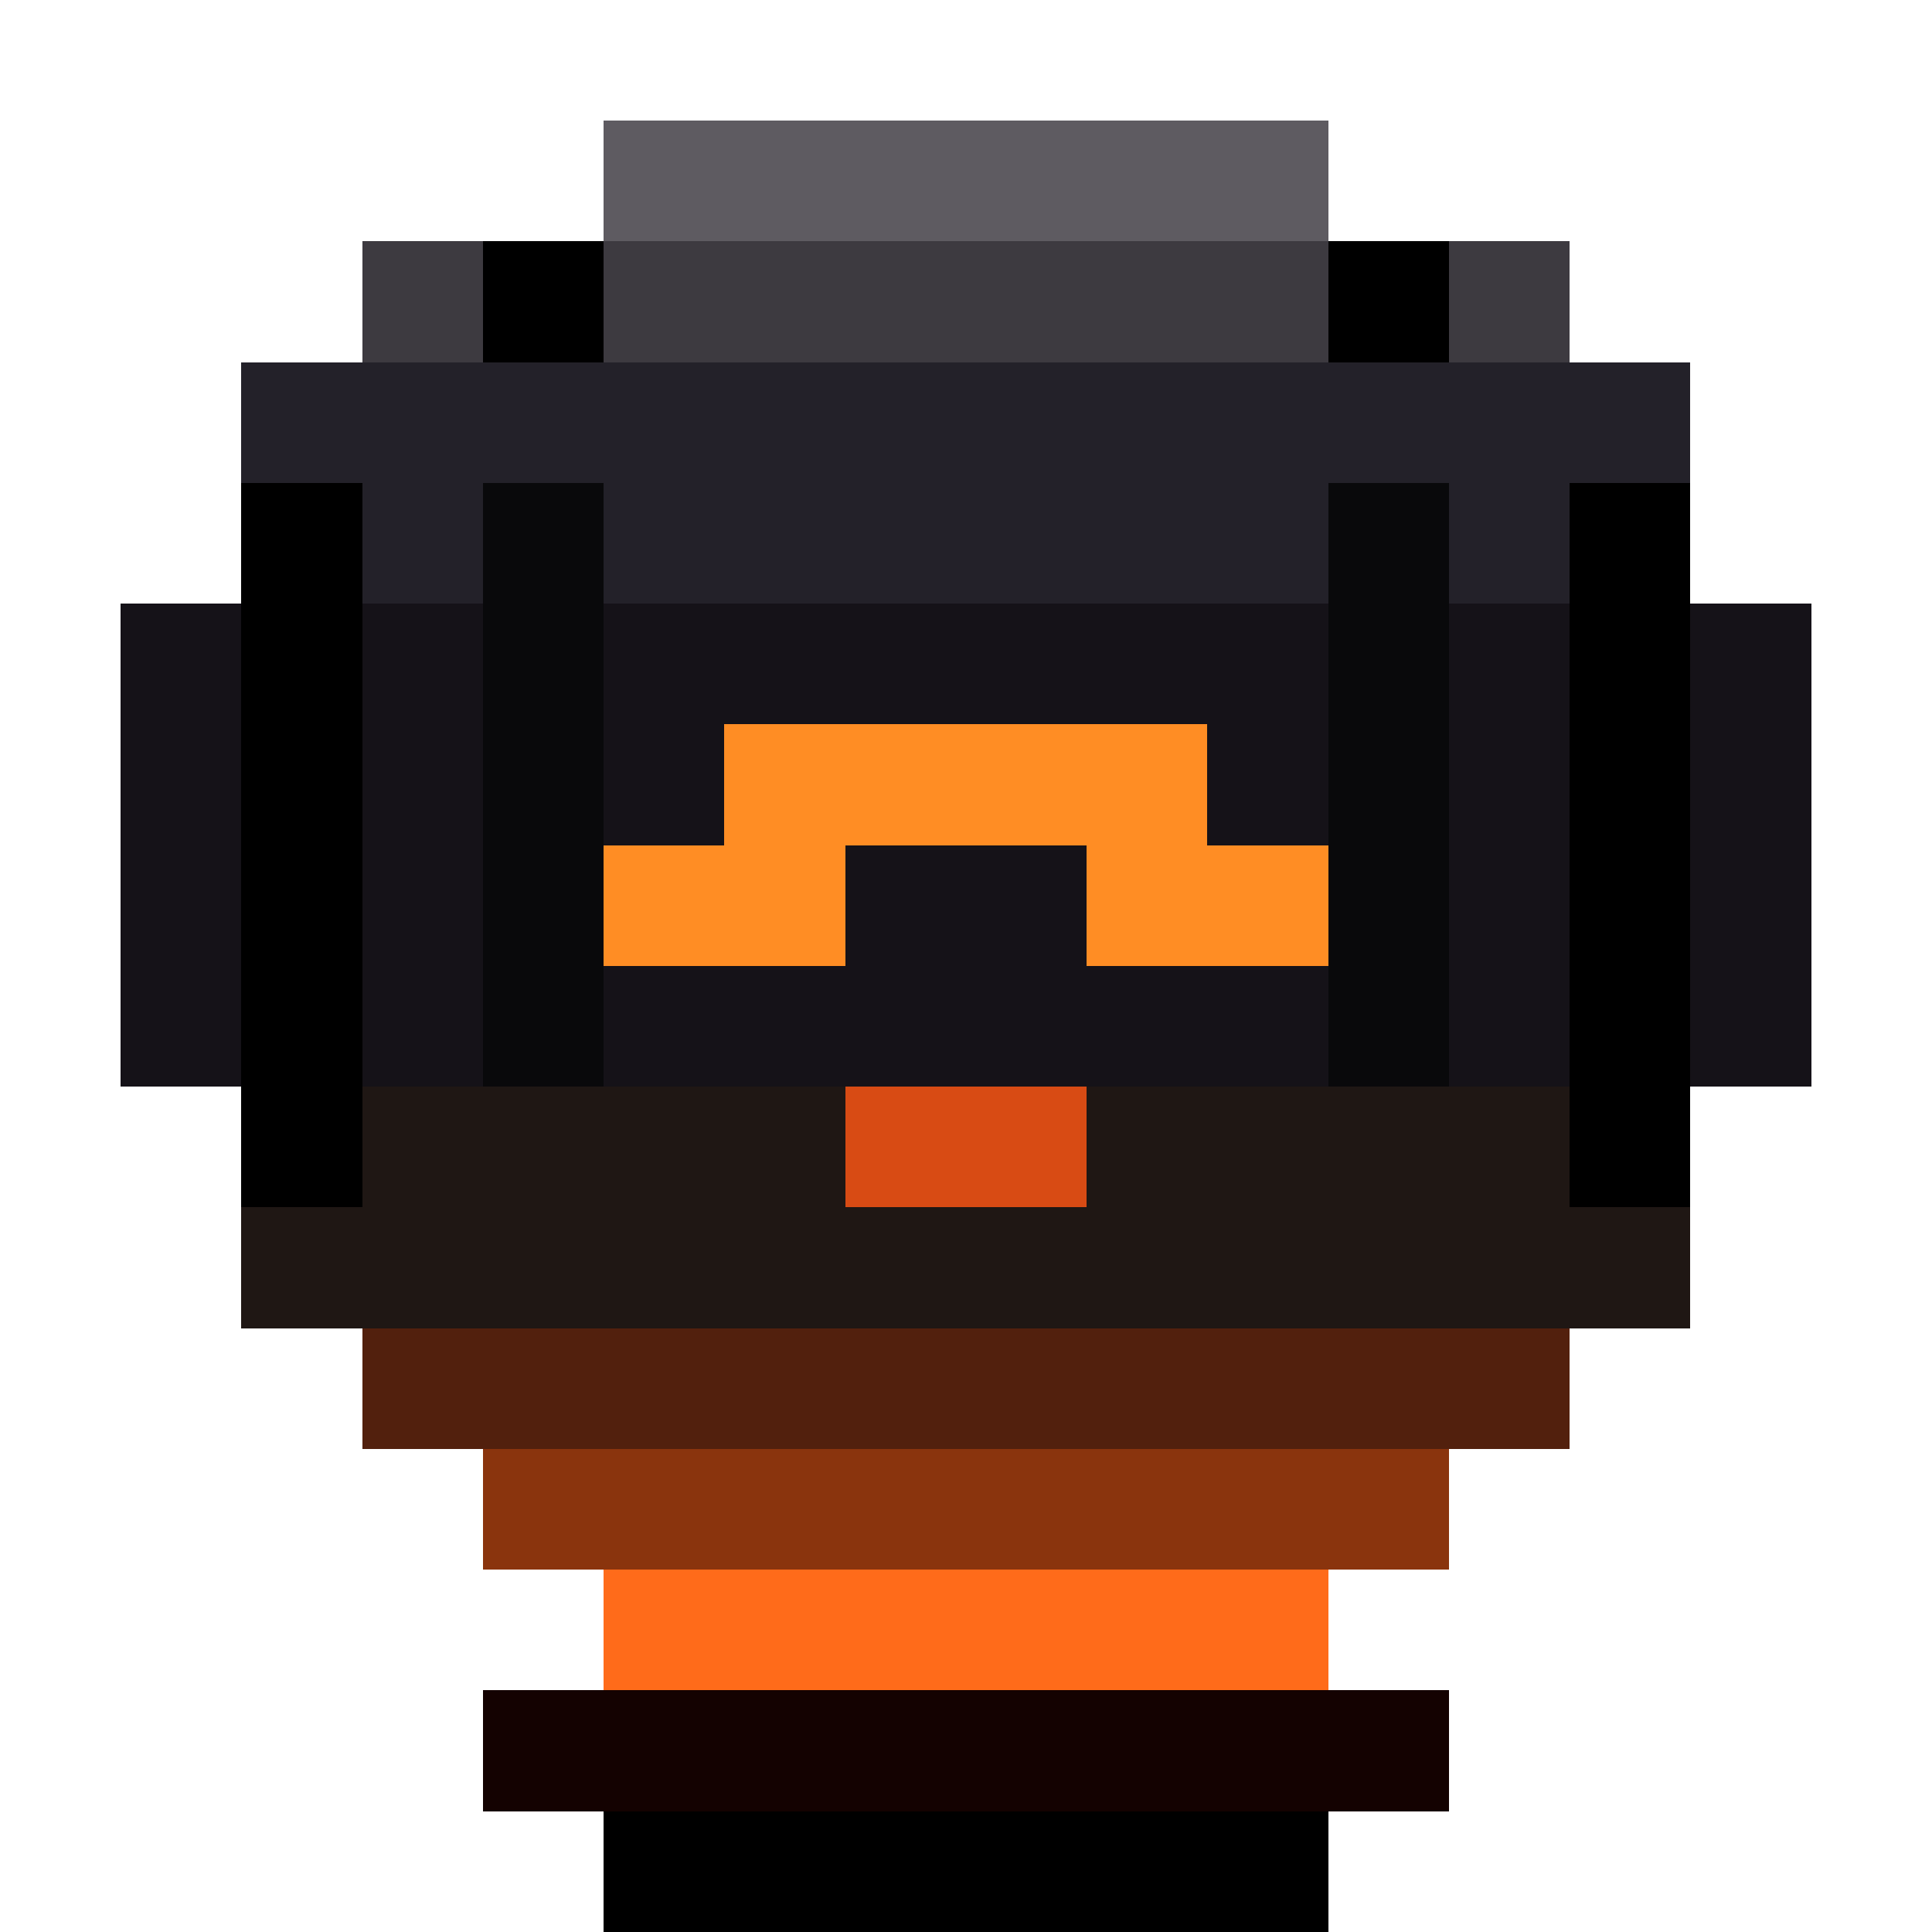
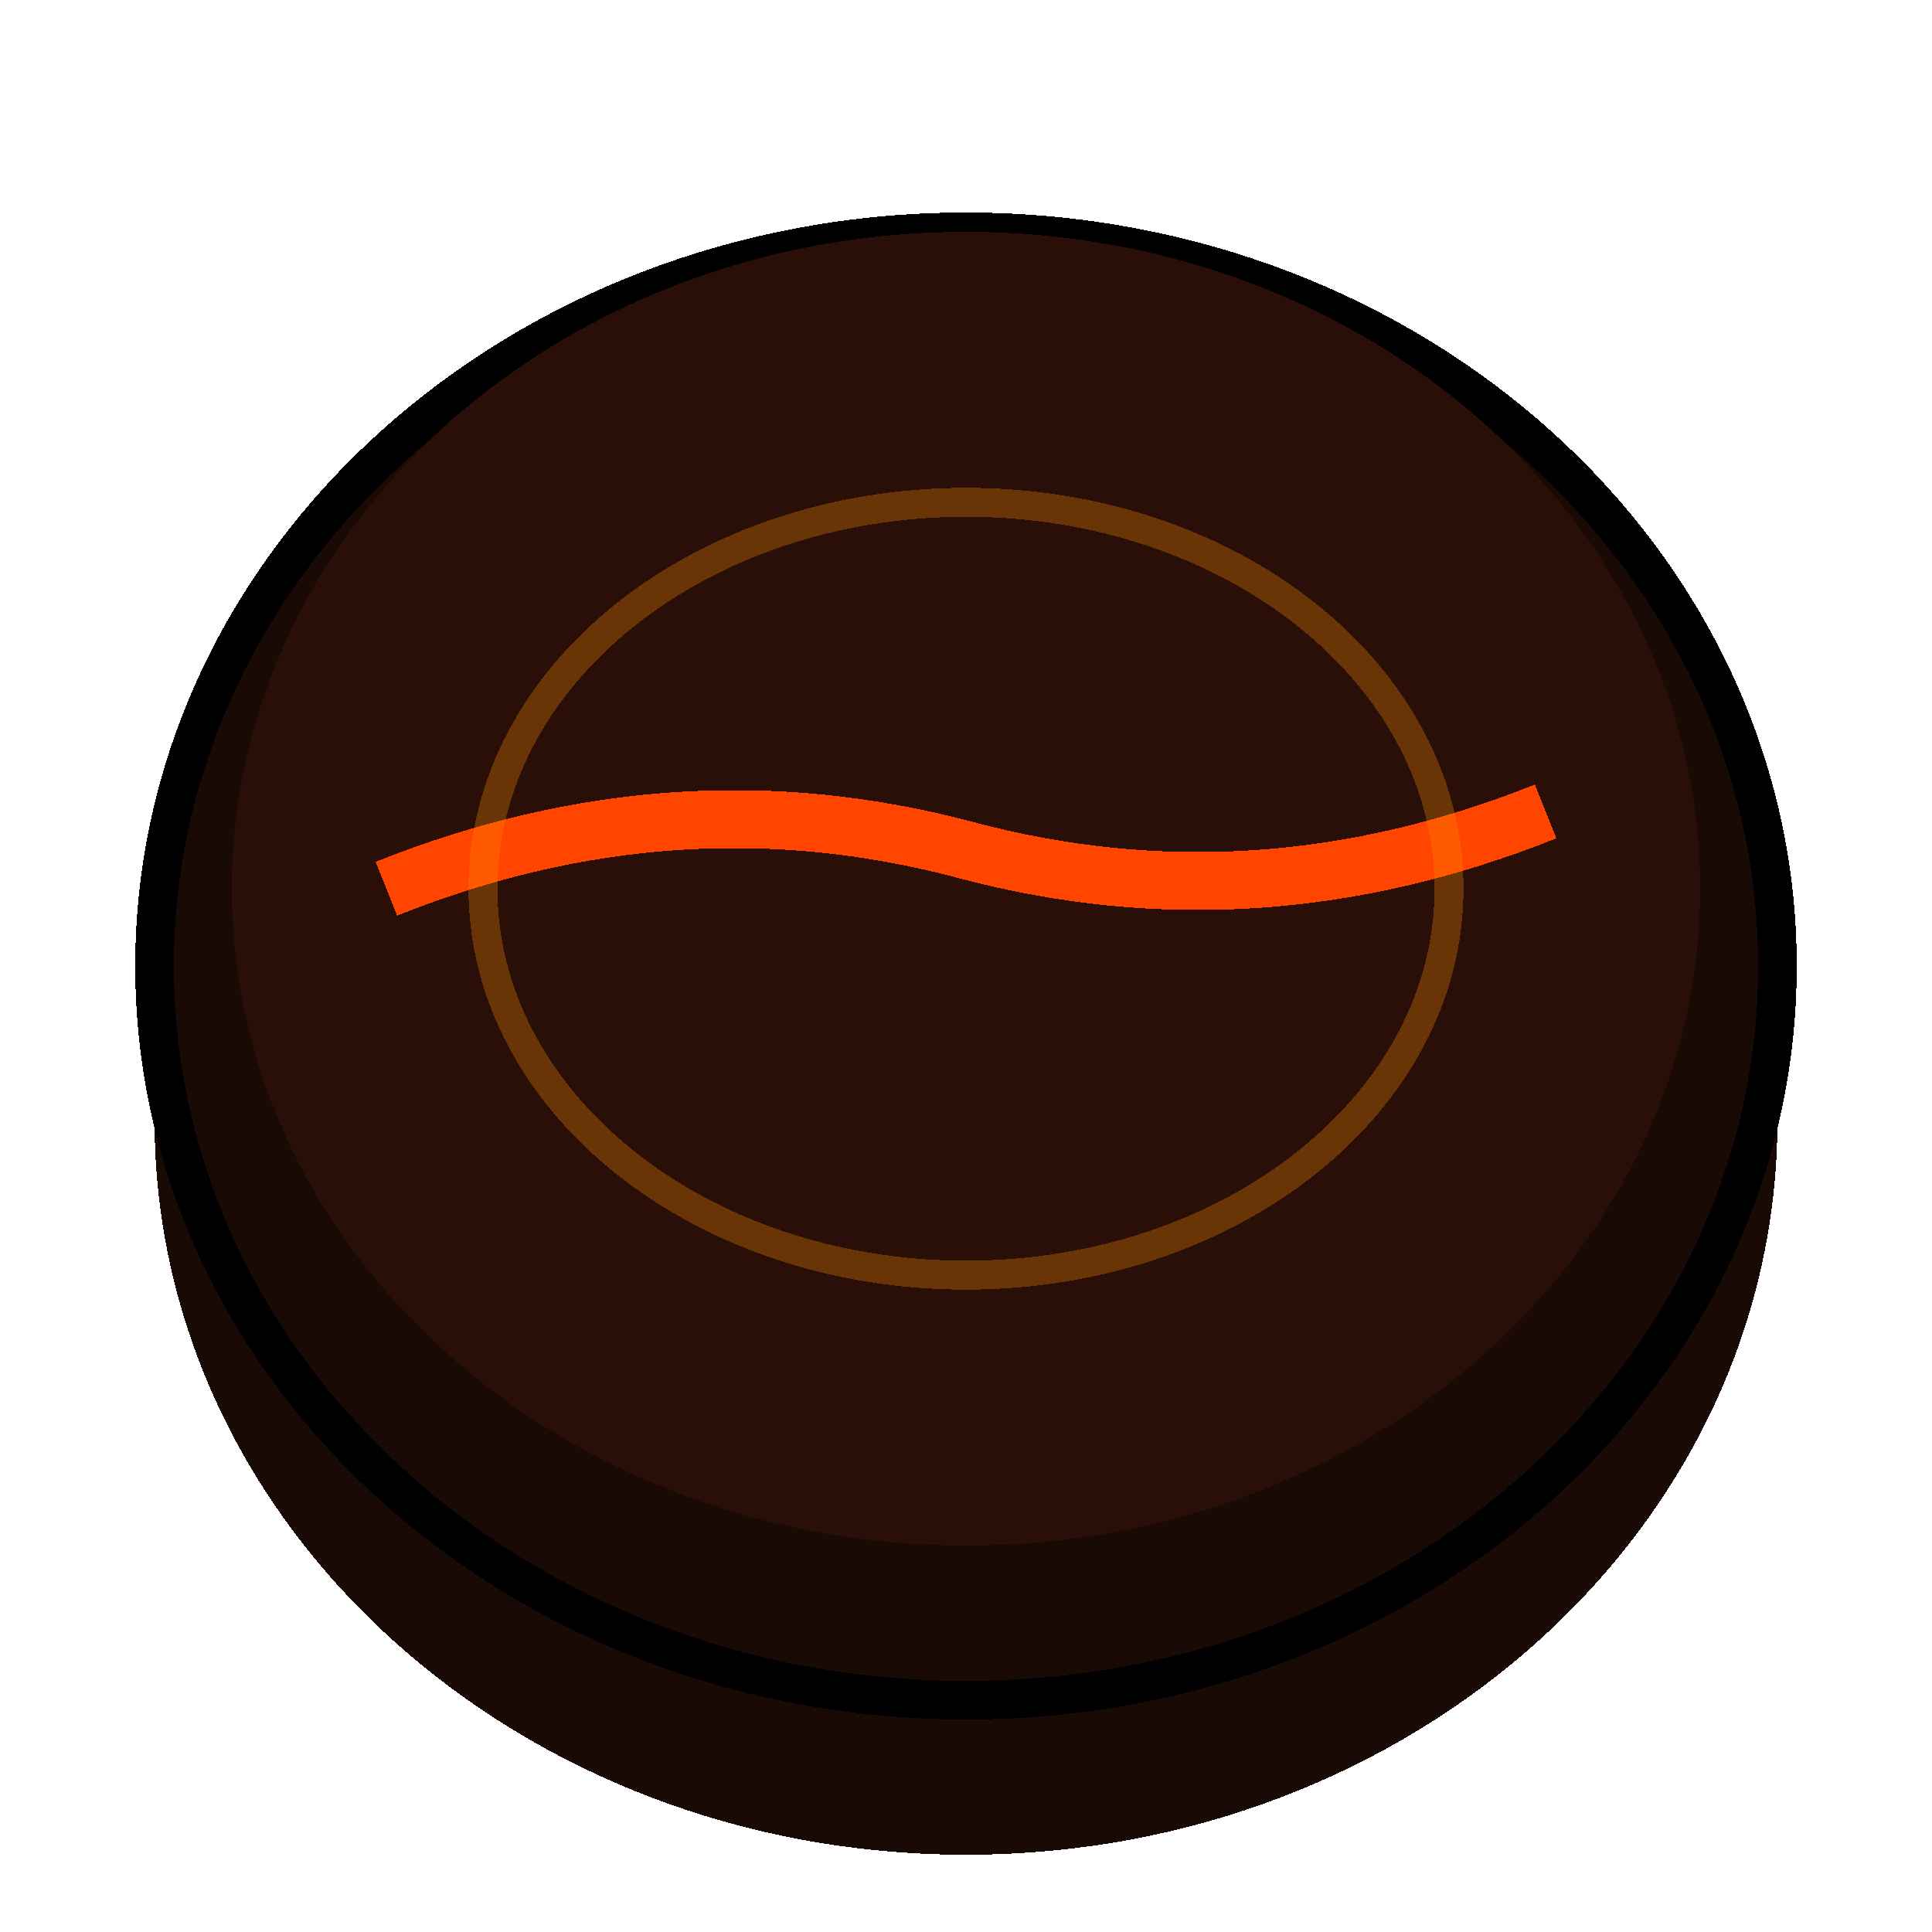
- <svg xmlns="http://www.w3.org/2000/svg" viewBox="0 0 32 32" shape-rendering="crispEdges">
-   <rect width="32" height="32" fill="none" />
-   <rect x="10" y="2" width="12" height="2" fill="#5e5b61" />
-   <rect x="6" y="4" width="20" height="2" fill="#3d3a40" />
-   <rect x="4" y="6" width="24" height="4" fill="#232129" />
-   <rect x="2" y="10" width="28" height="8" fill="#151218" />
-   <rect x="4" y="18" width="24" height="4" fill="#1f1714" />
-   <rect x="6" y="22" width="20" height="2" fill="#52200d" />
-   <rect x="8" y="24" width="16" height="2" fill="#8a340d" />
-   <rect x="10" y="26" width="12" height="2" fill="#ff6b1a" />
-   <rect x="8" y="8" width="2" height="10" fill="#09090b" />
-   <rect x="22" y="8" width="2" height="10" fill="#09090b" />
-   <rect x="12" y="12" width="8" height="2" fill="#ff8d24" />
-   <rect x="10" y="14" width="4" height="2" fill="#ff8d24" />
-   <rect x="18" y="14" width="4" height="2" fill="#ff8d24" />
-   <rect x="14" y="18" width="4" height="2" fill="#d84b14" />
-   <rect x="8" y="28" width="16" height="2" fill="#140201" />
-   <rect x="10" y="30" width="12" height="2" fill="#000000" />
-   <rect x="8" y="4" width="2" height="2" fill="#000000" />
-   <rect x="22" y="4" width="2" height="2" fill="#000000" />
-   <rect x="4" y="8" width="2" height="12" fill="#000000" />
-   <rect x="26" y="8" width="2" height="12" fill="#000000" />
+ <svg xmlns="http://www.w3.org/2000/svg" width="100" height="100" viewBox="0 0 100 100" shape-rendering="crispEdges">
+   <ellipse cx="50" cy="58" rx="42" ry="38" fill="#000000" opacity="0.8" />
+   <path d="M8 50 A42 38 0 0 0 92 50 L92 58 A42 38 0 0 1 8 58 Z" fill="#1A0A05" />
+   <path d="M20 54 L30 55 L40 54" fill="none" stroke="#FF4500" stroke-width="2" opacity="0.6" />
+   <ellipse cx="50" cy="50" rx="42" ry="38" fill="#1A0A05" stroke="#000" stroke-width="2" />
+   <ellipse cx="50" cy="46" rx="38" ry="34" fill="#2A0F08" />
+   <path d="M20 46 Q35 40 50 44 T80 42" fill="none" stroke="#FF4500" stroke-width="3" />
+   <ellipse cx="50" cy="46" rx="25" ry="20" fill="none" stroke="#FF8C00" stroke-width="1.5" opacity="0.3" />
</svg>
